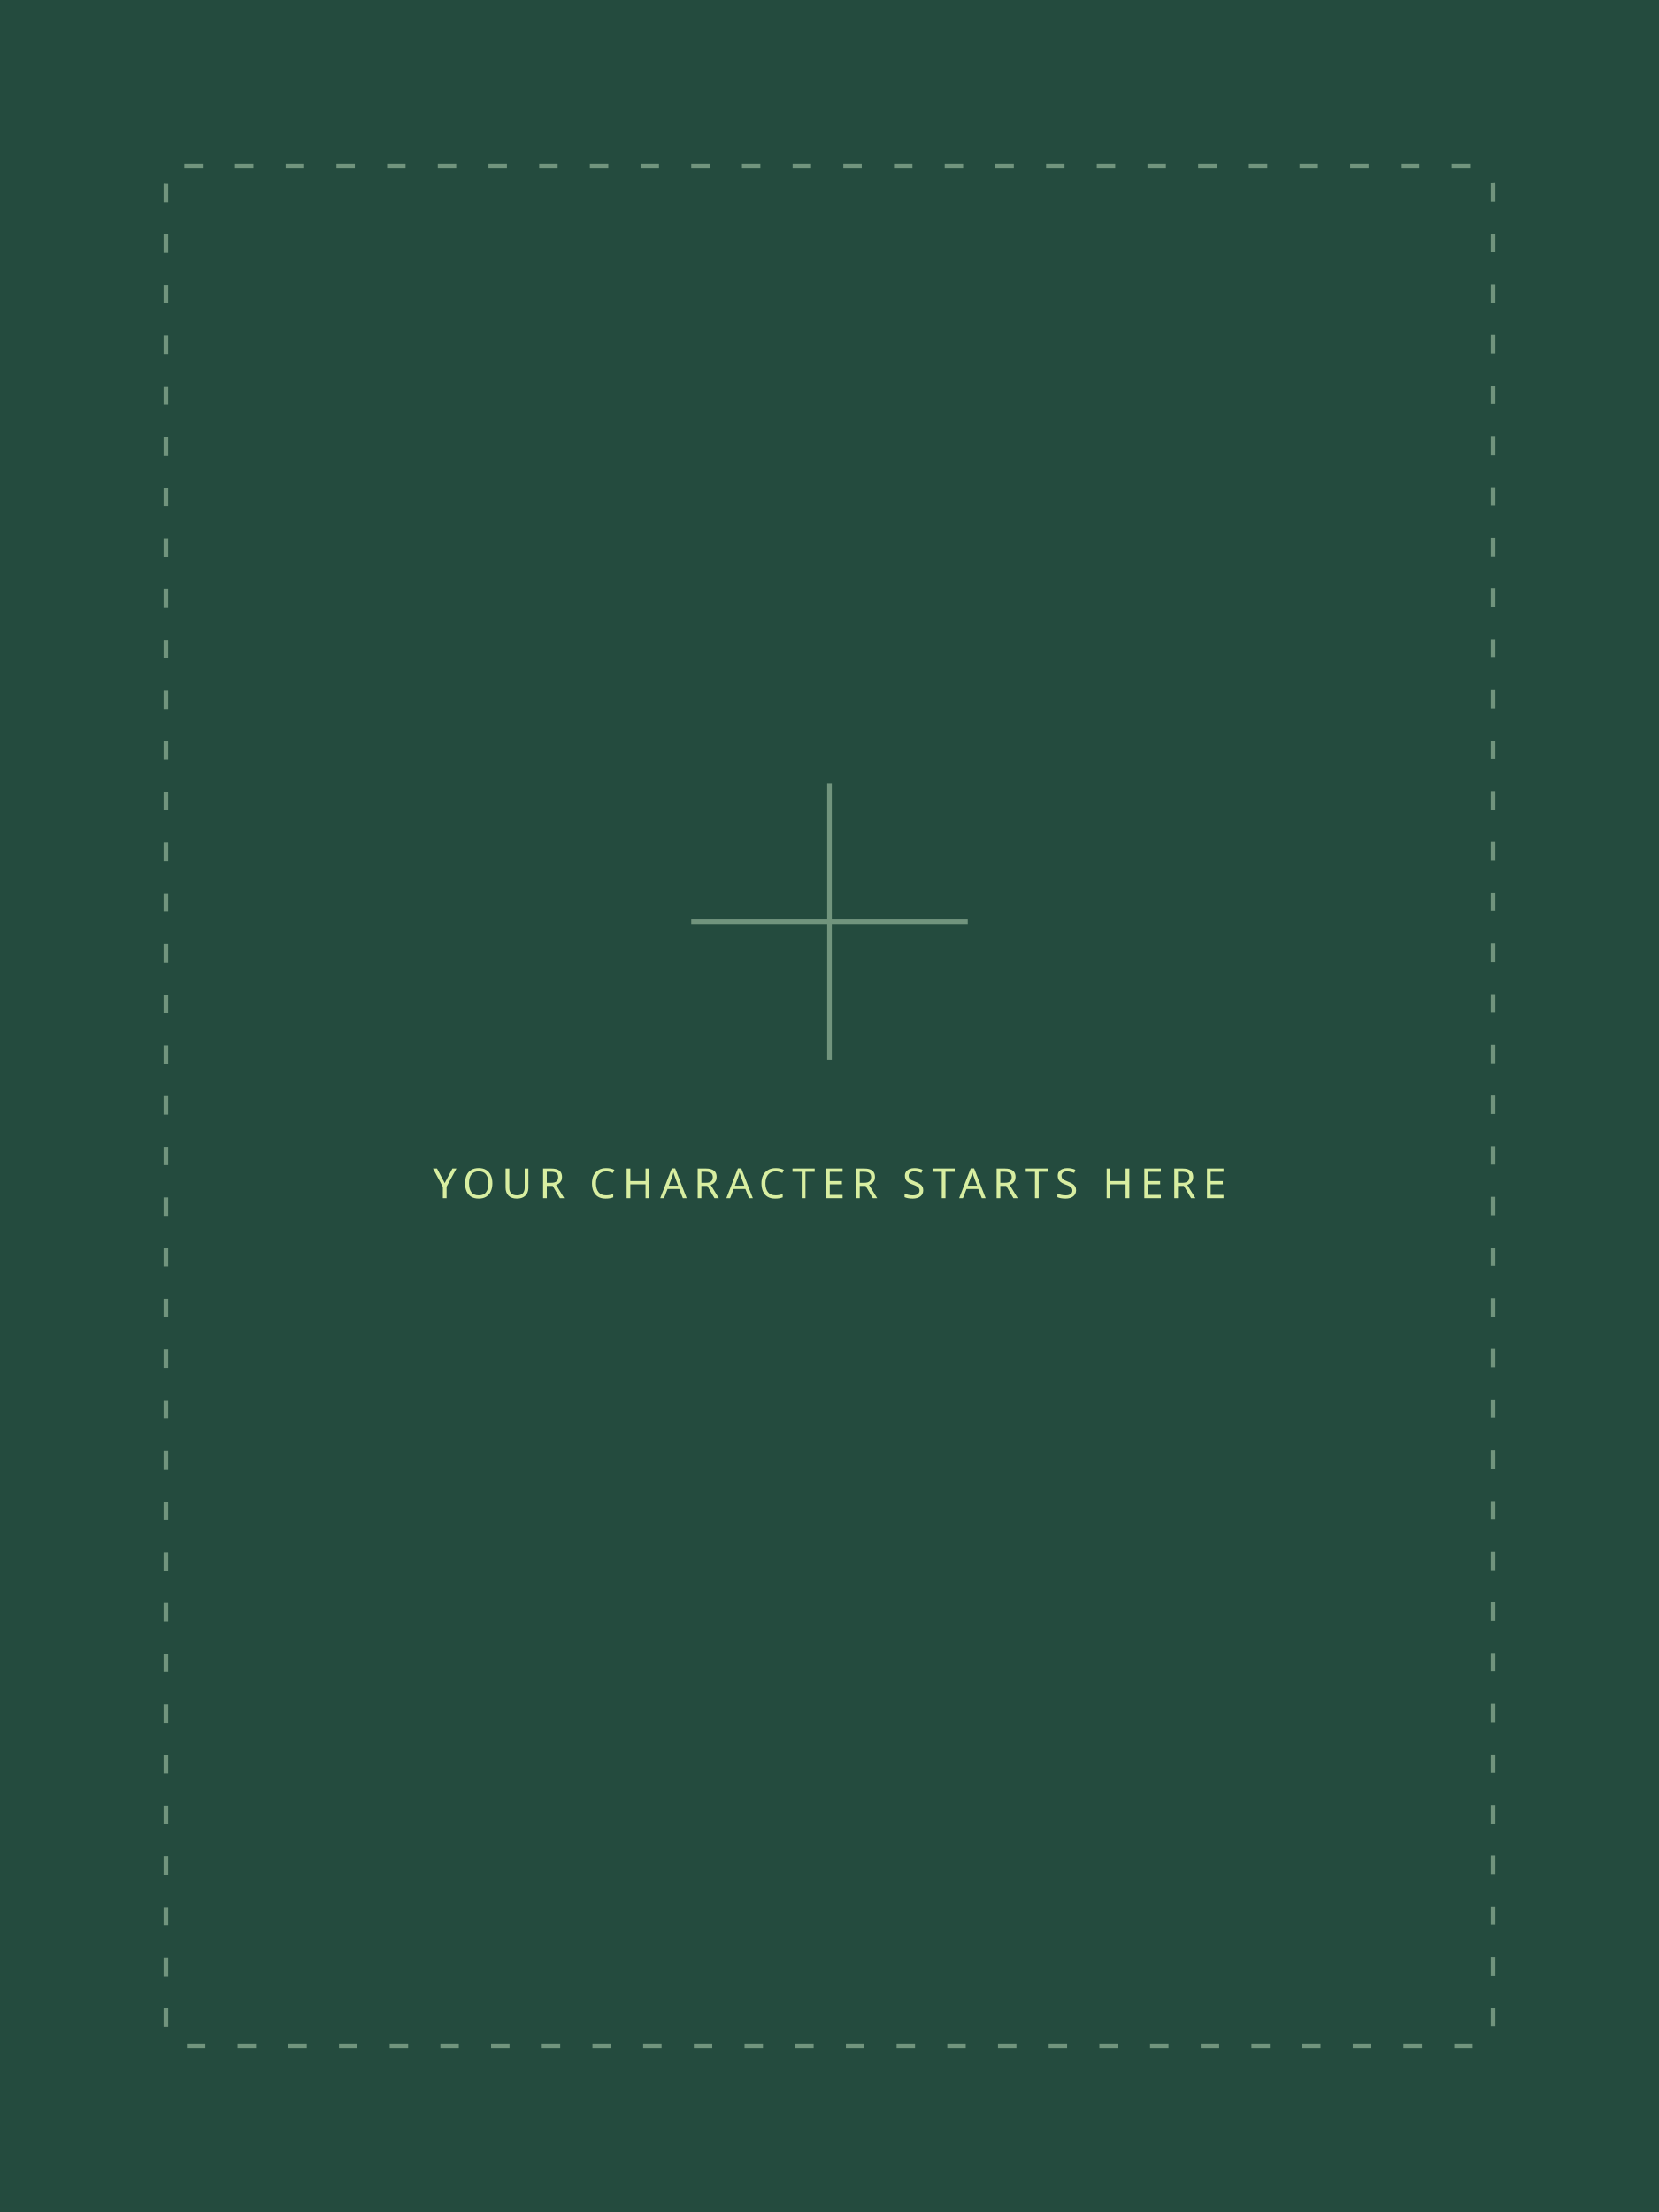
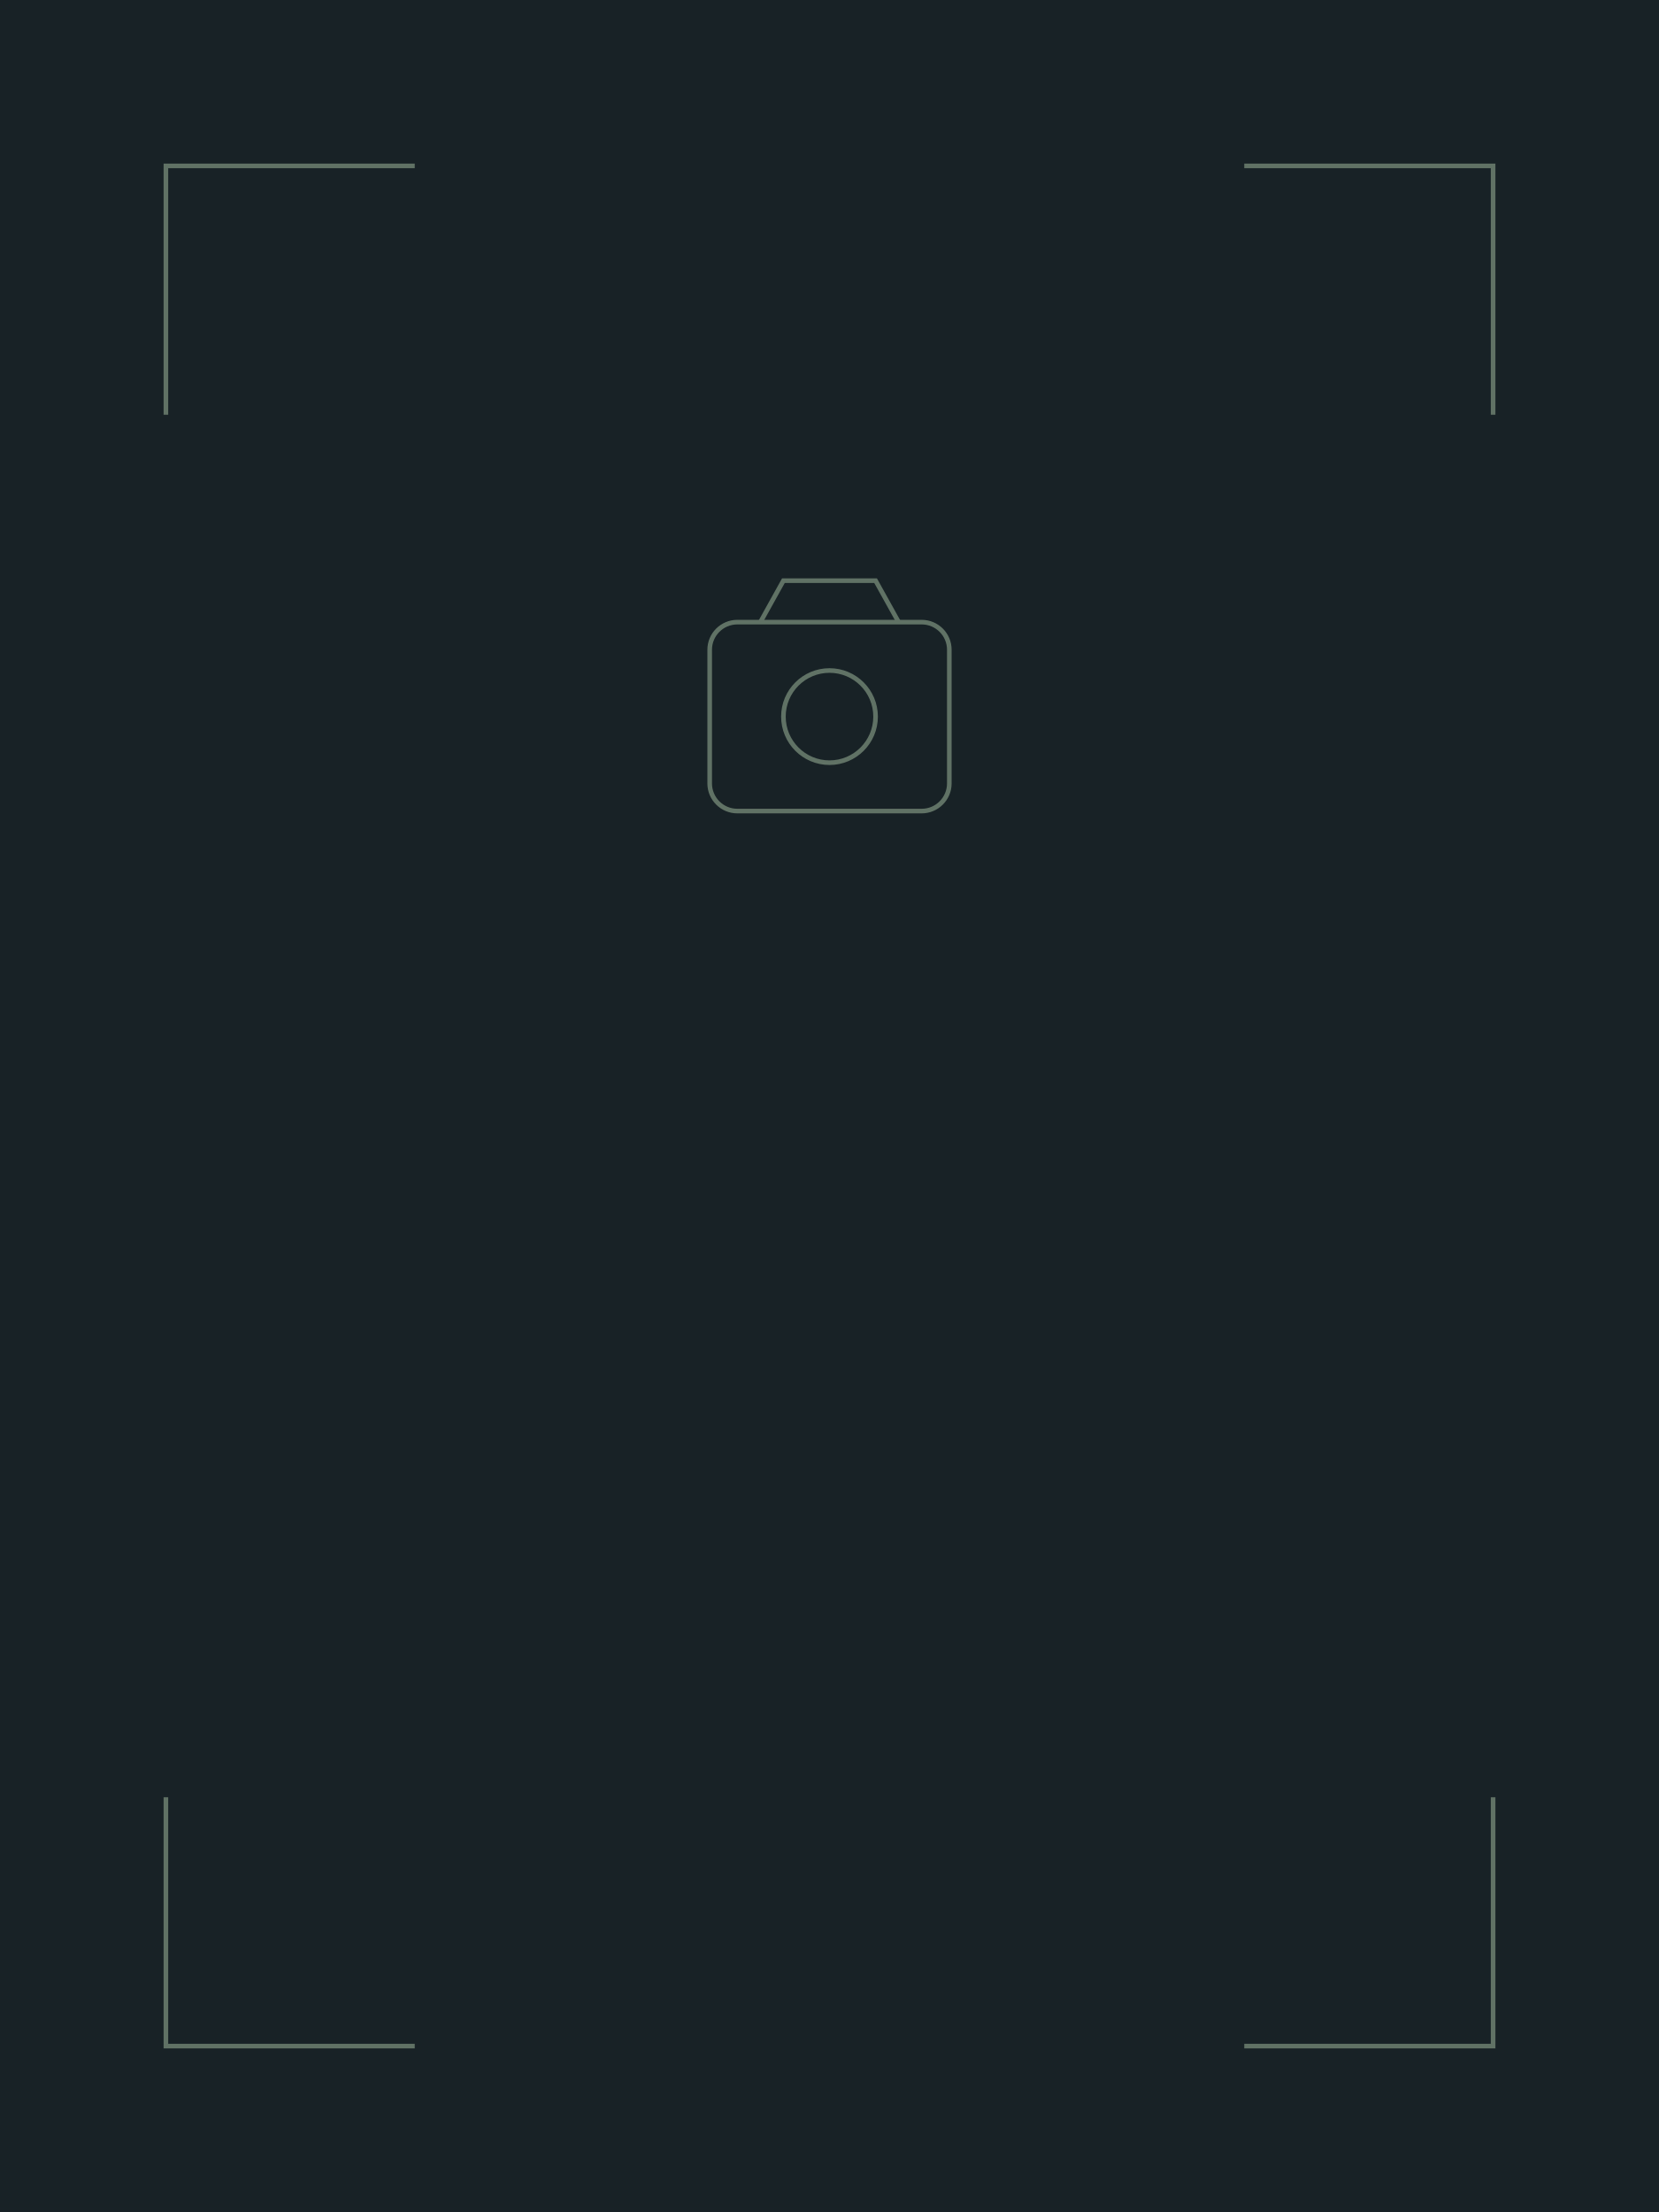
<svg xmlns="http://www.w3.org/2000/svg" viewBox="0 0 720 960">
-   <rect width="720" height="960" fill="#244b3e" />
-   <g fill="none" stroke="#71947d" stroke-width="2">
-     <rect x="72" y="72" width="576" height="816" rx="8" stroke-dasharray="8 14" />
-     <path d="M300 400h120M360 340v120" />
+   <rect width="720" height="960" fill="#182226" />
+   <g fill="none" stroke="#607265" stroke-width="2">
+     <path d="M72 180V72h108M540 72h108v108M648 780v108H540M180 888H72V780" />
+     <rect x="308" y="270" width="104" height="82" rx="12" />
+     <path d="m330 270 10-18h40l10 18" />
+     <circle cx="360" cy="311" r="20" />
  </g>
-   <text x="360" y="520" text-anchor="middle" font-family="sans-serif" font-size="18" letter-spacing="3" fill="#d8eea1">YOUR CHARACTER STARTS HERE</text>
</svg>
